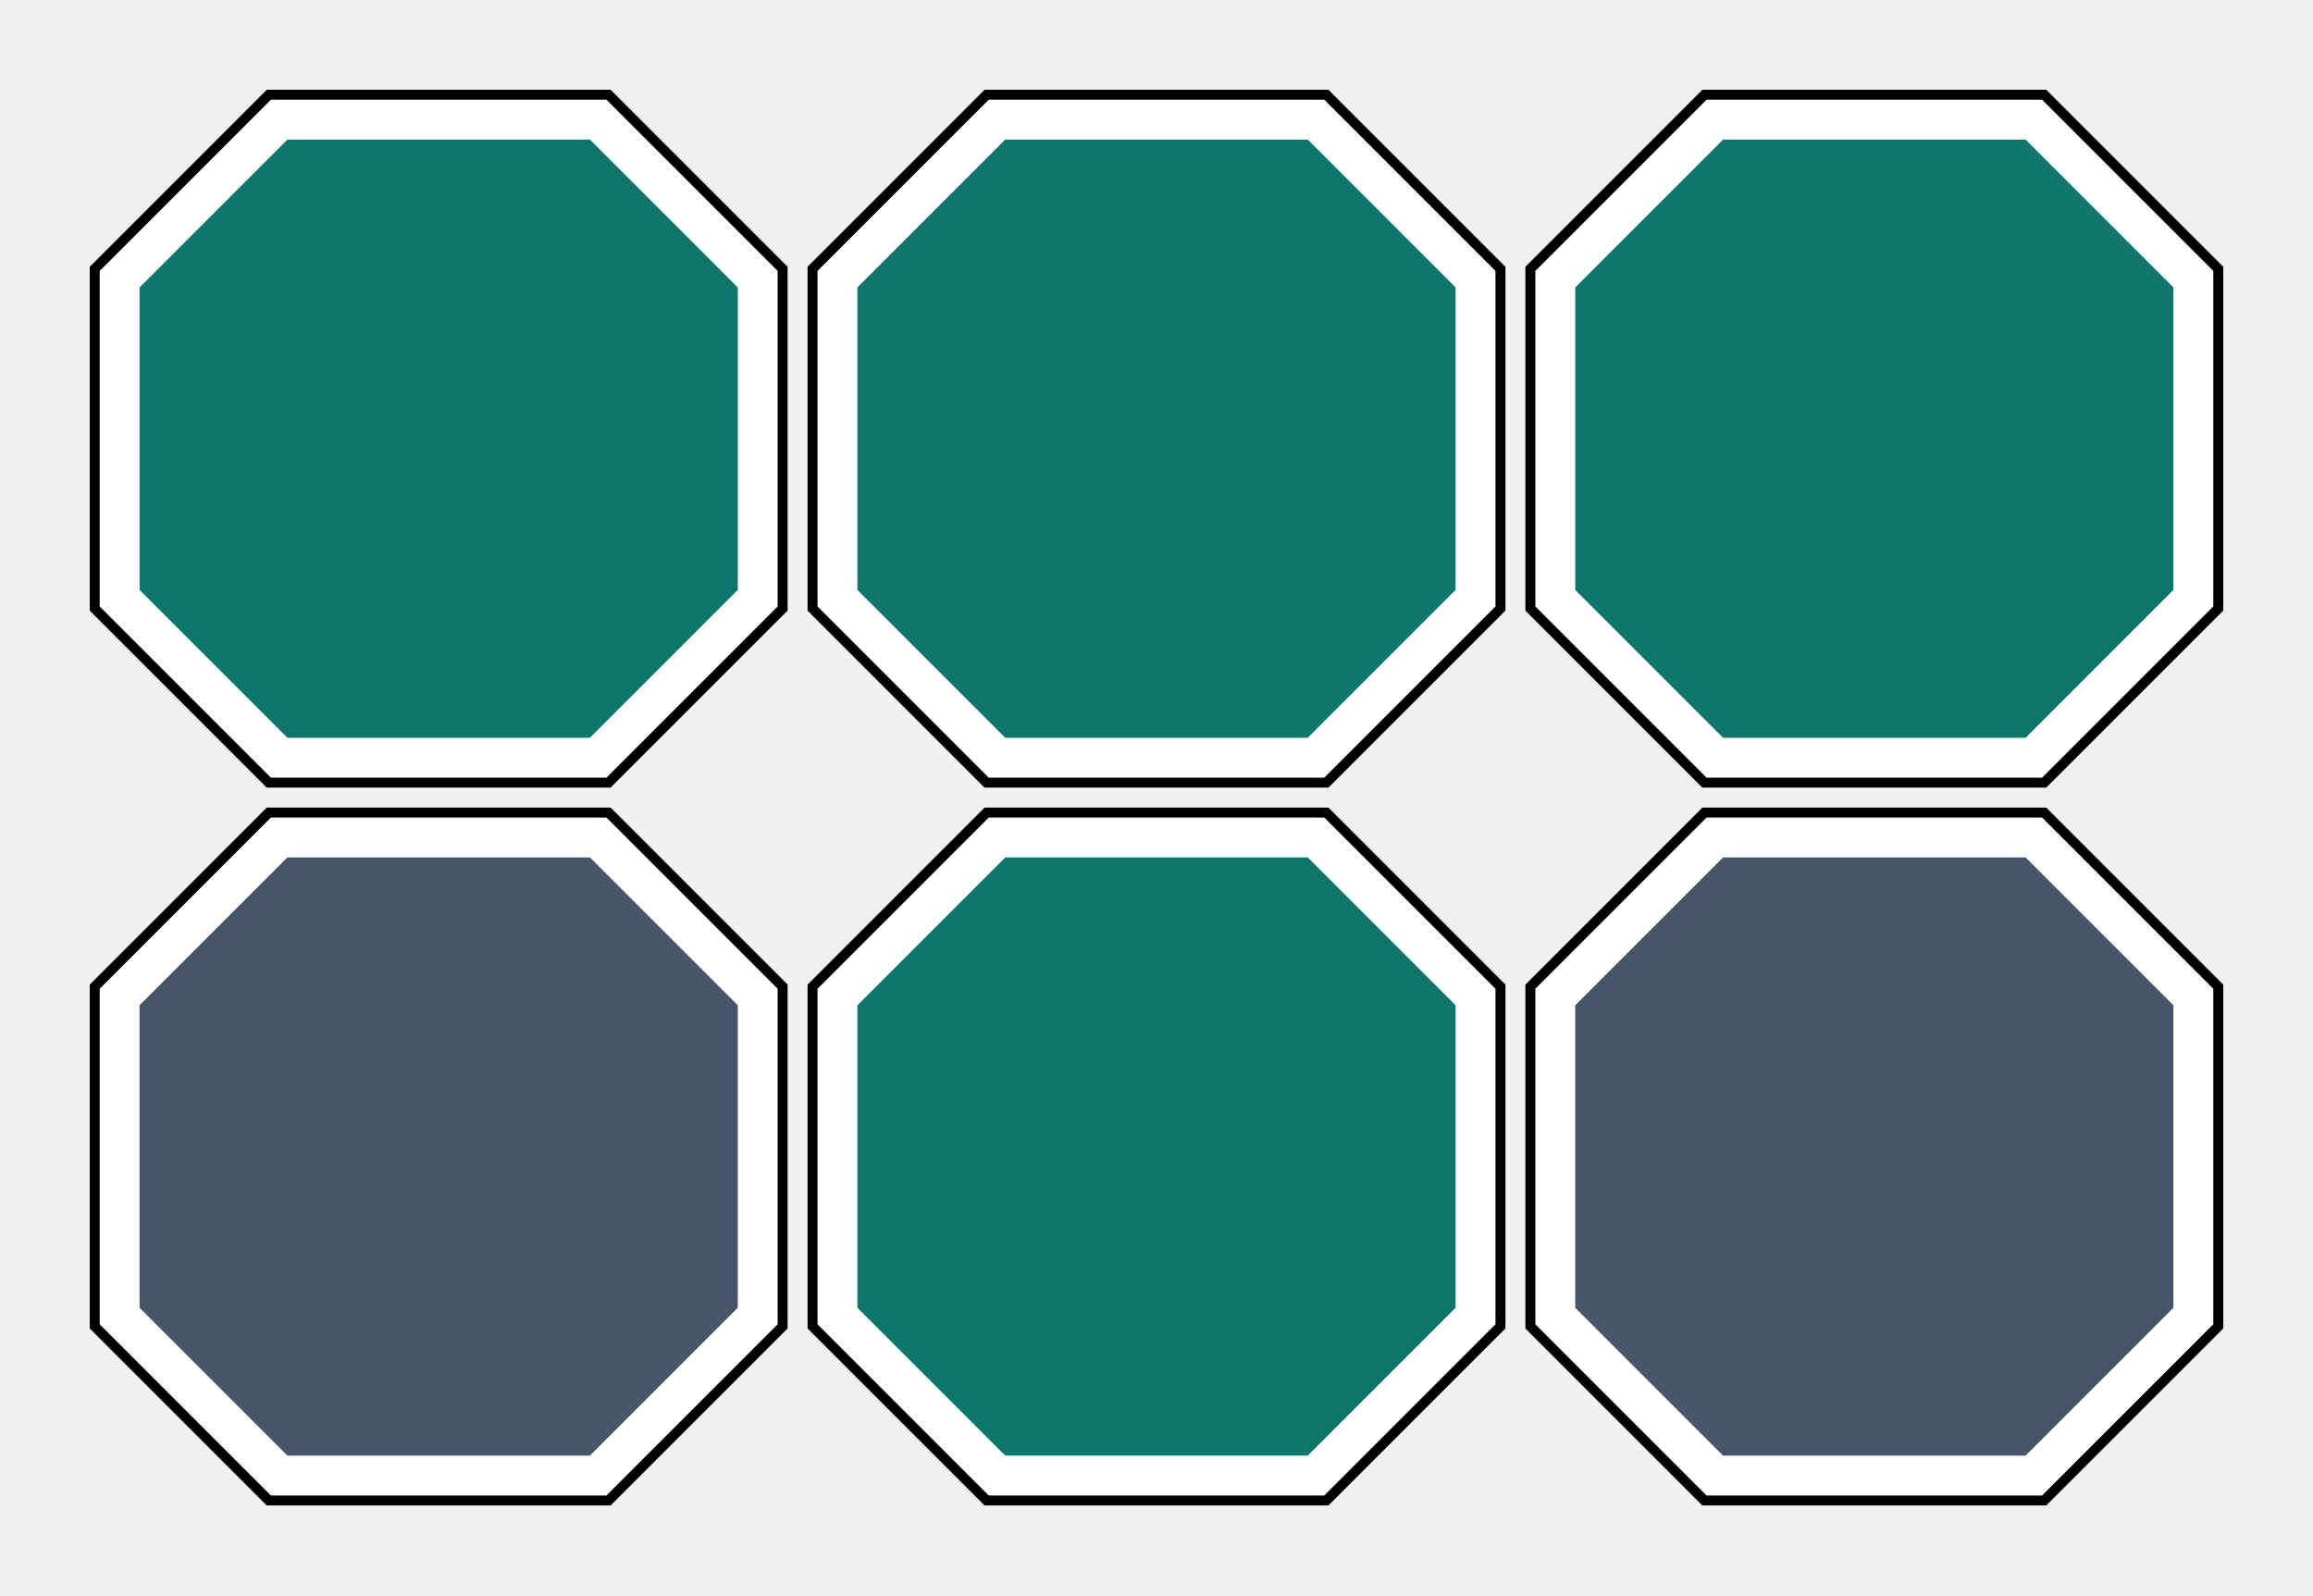
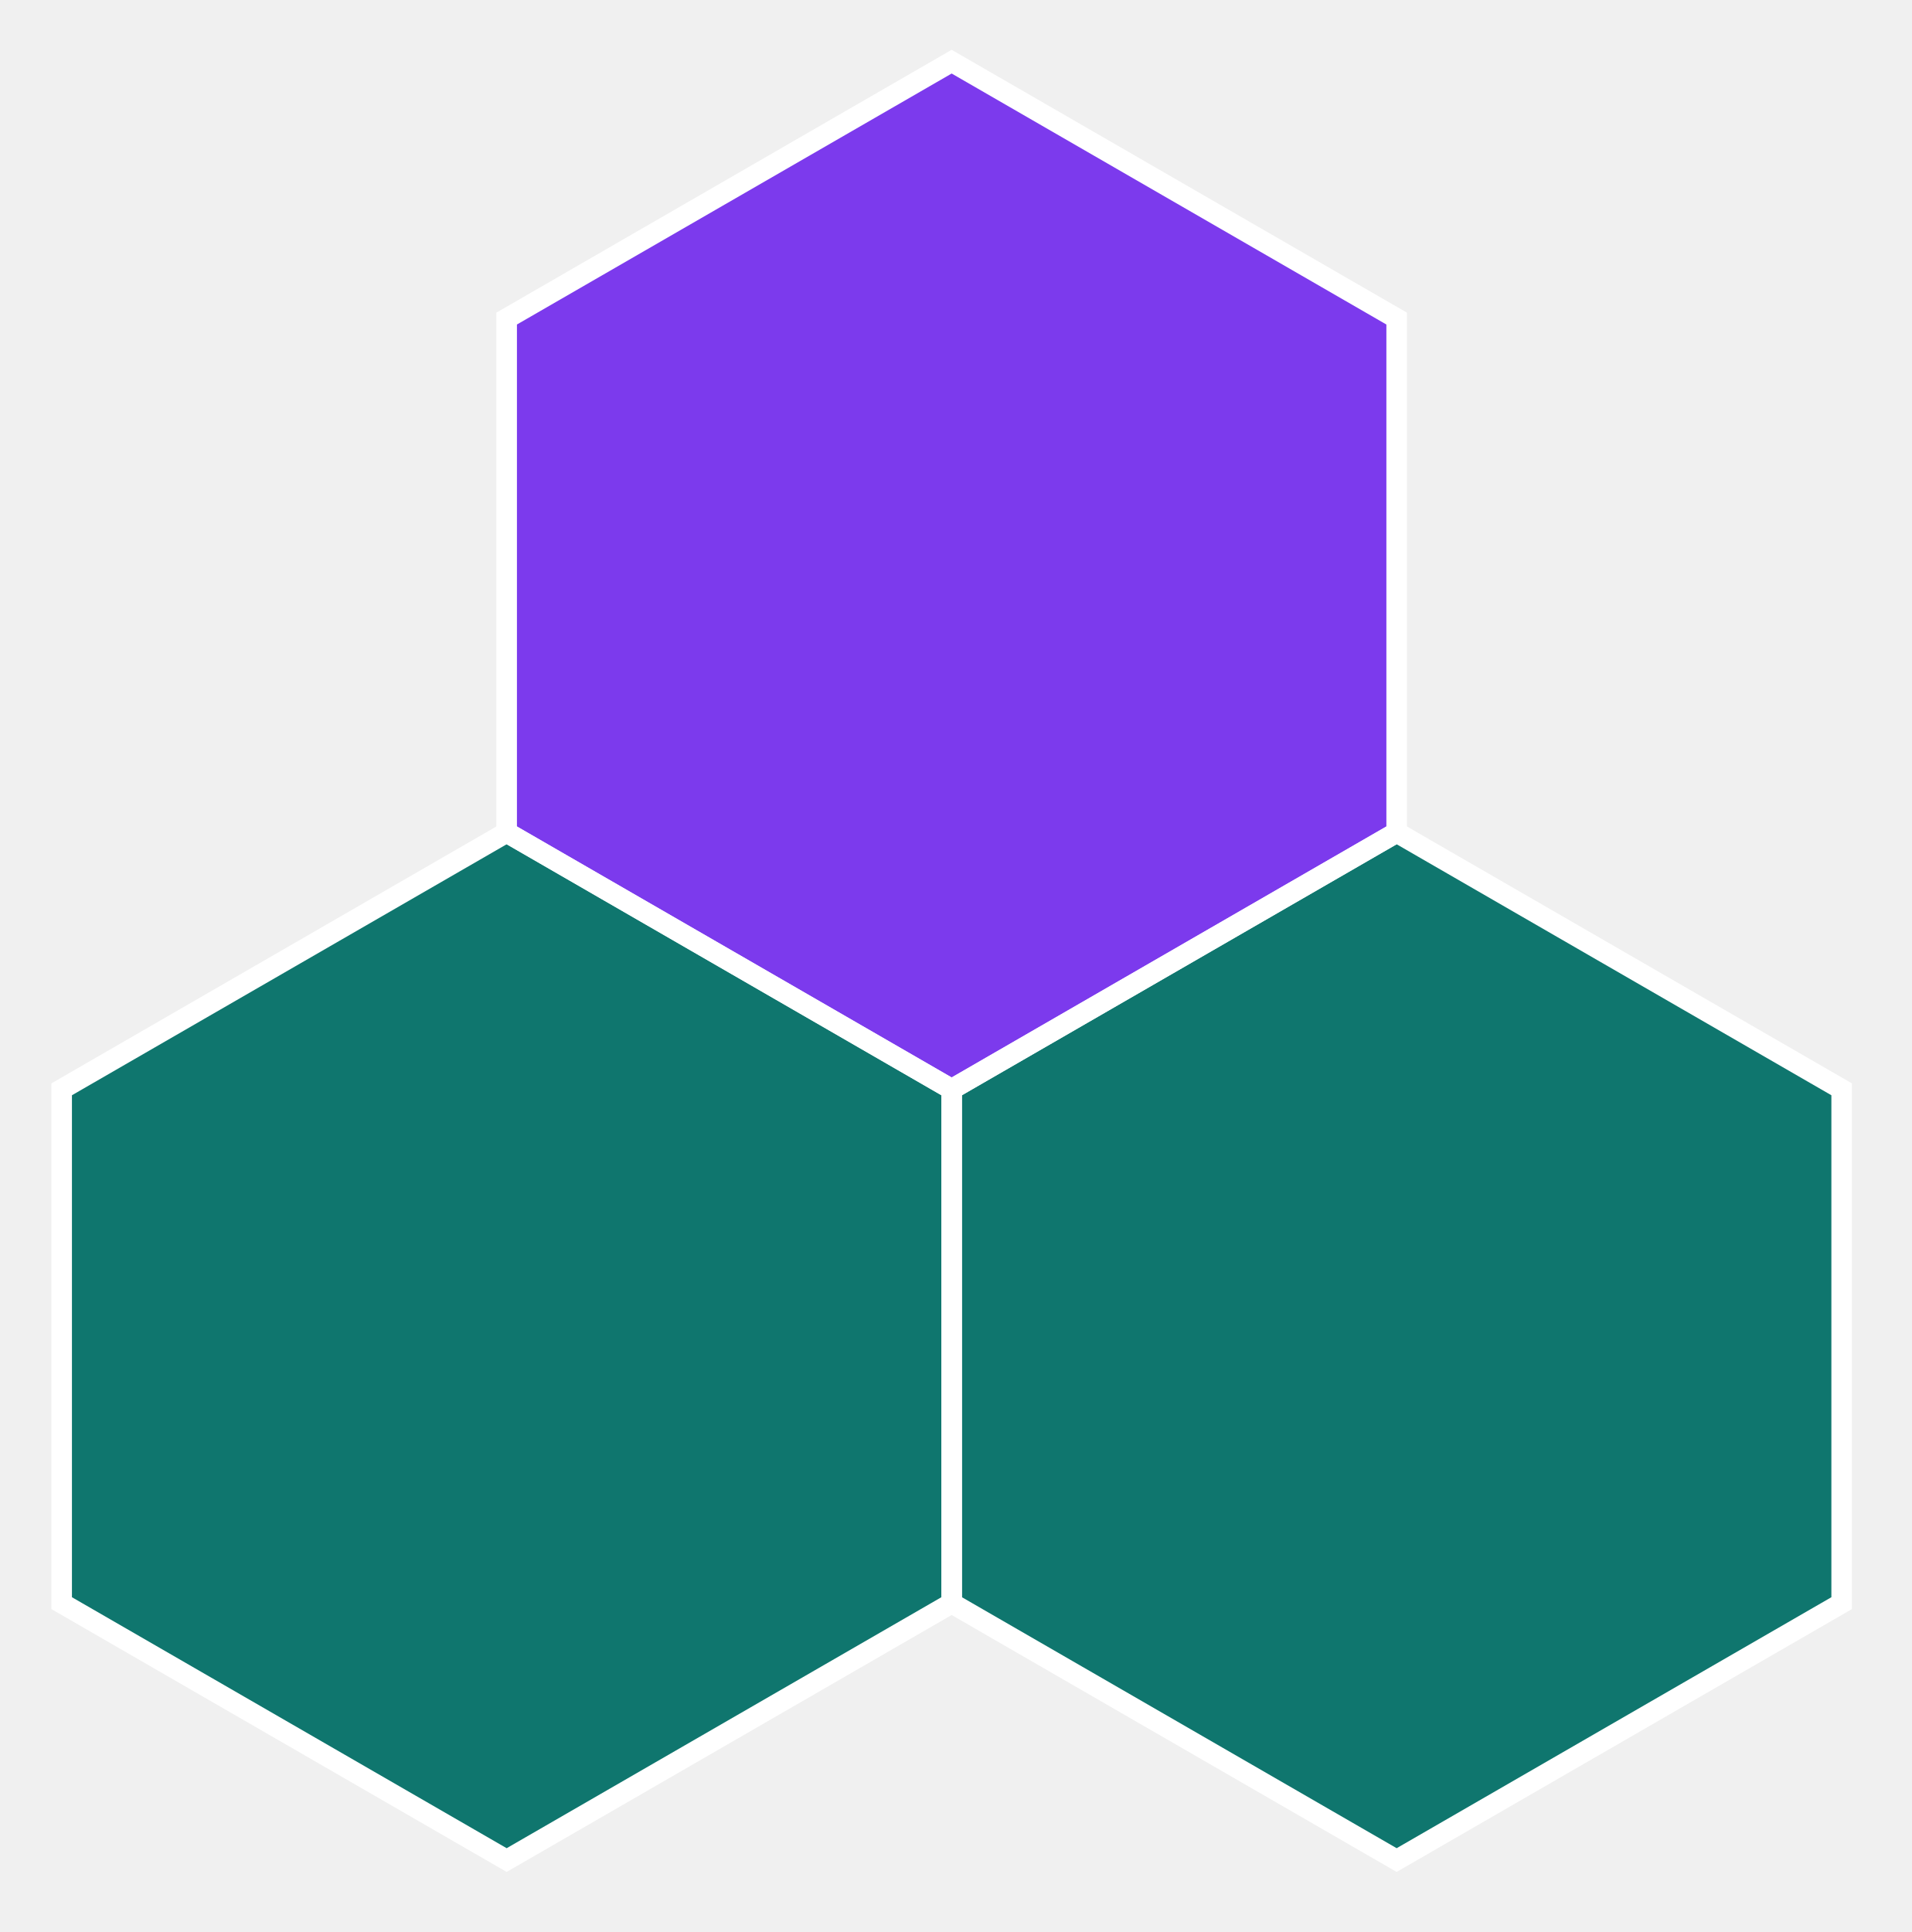
- <svg xmlns="http://www.w3.org/2000/svg" viewBox="-6 -6 116 80">
+ <svg xmlns="http://www.w3.org/2000/svg" viewBox="-6 -6 186 188">
  <defs>
-     <polygon id="tentile-oct" points="8,0 24,0 32,8 32,24 24,32 8,32 0,24 0,8" />
+     <polygon id="tentile-hex" points="43.3,0 86.6,25 86.6,75 43.3,100 0,75 0,25" />
  </defs>
-   <g fill="none" stroke="#000" stroke-width="3">
-     <use href="#tentile-oct" x="0" y="0" />
-     <use href="#tentile-oct" x="36" y="0" />
-     <use href="#tentile-oct" x="72" y="0" />
-     <use href="#tentile-oct" x="0" y="36" />
-     <use href="#tentile-oct" x="36" y="36" />
-     <use href="#tentile-oct" x="72" y="36" />
-   </g>
-   <g>
-     <use href="#tentile-oct" x="0" y="0" fill="#0F766E" />
-     <use href="#tentile-oct" x="36" y="0" fill="#0F766E" />
-     <use href="#tentile-oct" x="72" y="0" fill="#0F766E" />
-     <use href="#tentile-oct" x="0" y="36" fill="#475569" />
-     <use href="#tentile-oct" x="36" y="36" fill="#0F766E" />
-     <use href="#tentile-oct" x="72" y="36" fill="#475569" />
-   </g>
+   <use href="#tentile-hex" x="43.3" y="0" fill="#7C3AED" />
+   <use href="#tentile-hex" x="0" y="75" fill="#0F766E" />
+   <use href="#tentile-hex" x="86.6" y="75" fill="#0F766E" />
  <g fill="none" stroke="#FFFFFF" stroke-width="2">
-     <use href="#tentile-oct" x="0" y="0" />
-     <use href="#tentile-oct" x="36" y="0" />
-     <use href="#tentile-oct" x="72" y="0" />
-     <use href="#tentile-oct" x="0" y="36" />
-     <use href="#tentile-oct" x="36" y="36" />
-     <use href="#tentile-oct" x="72" y="36" />
+     <use href="#tentile-hex" x="43.3" y="0" />
+     <use href="#tentile-hex" x="0" y="75" />
+     <use href="#tentile-hex" x="86.6" y="75" />
  </g>
</svg>
